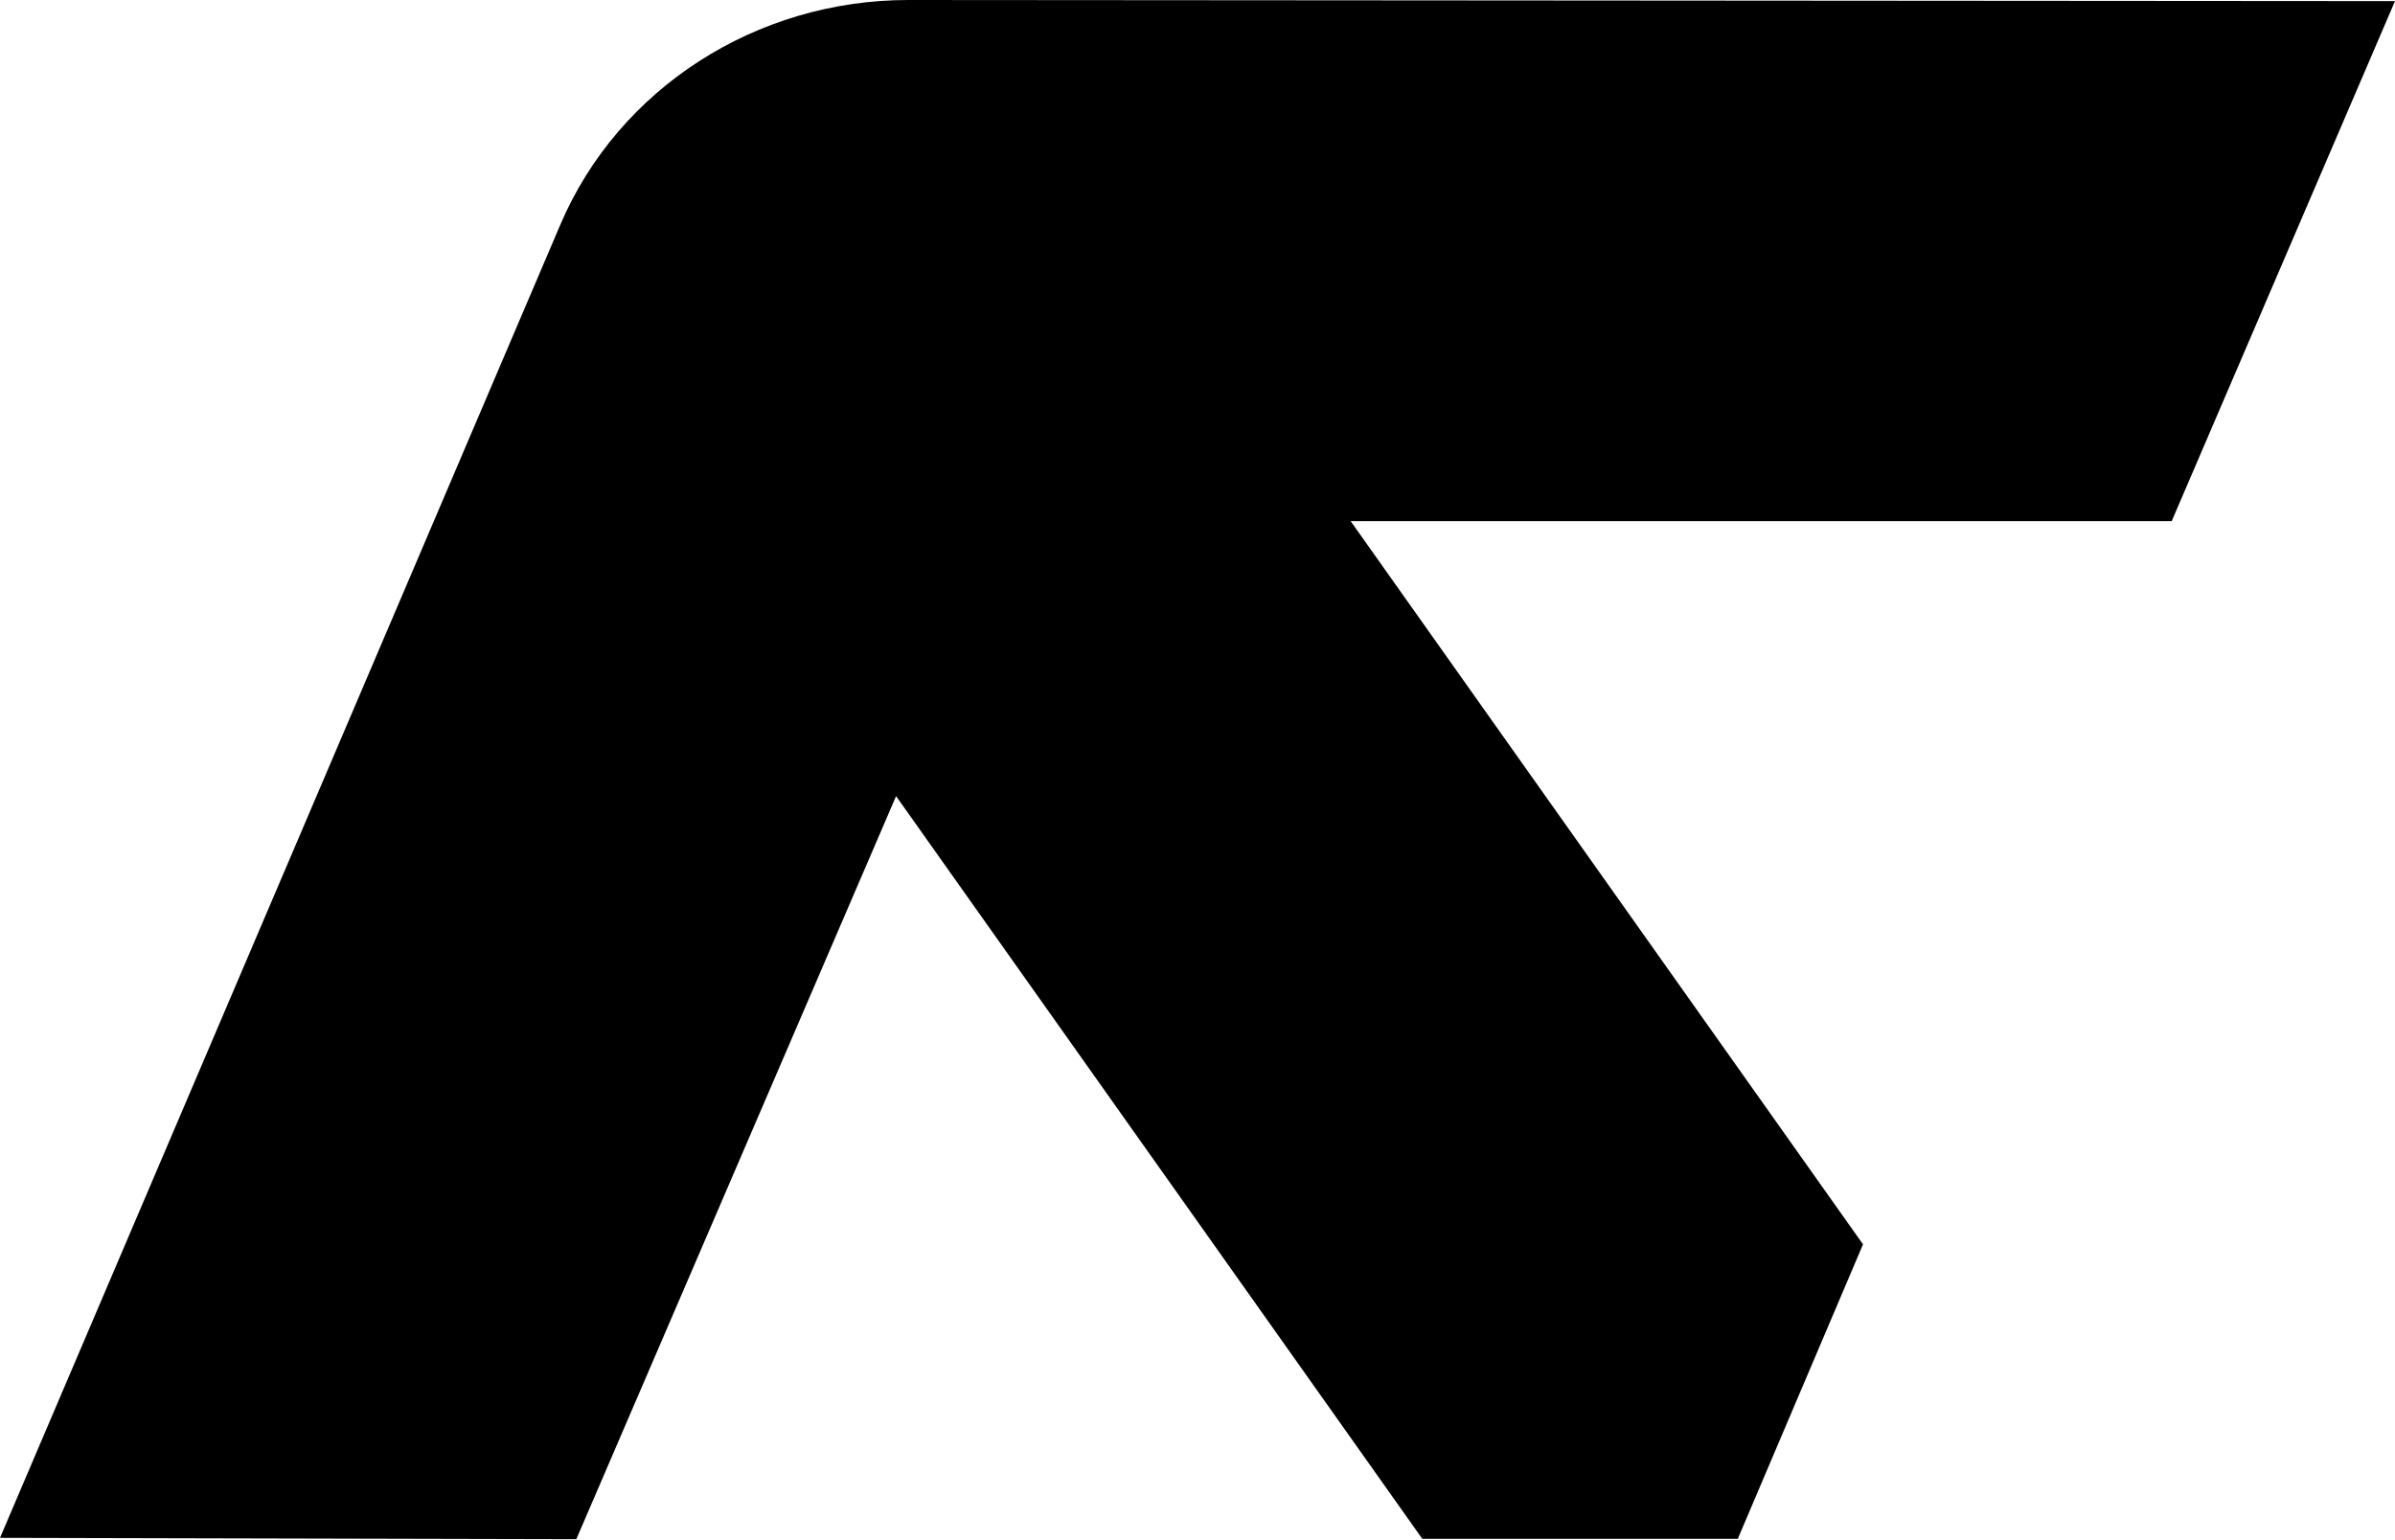
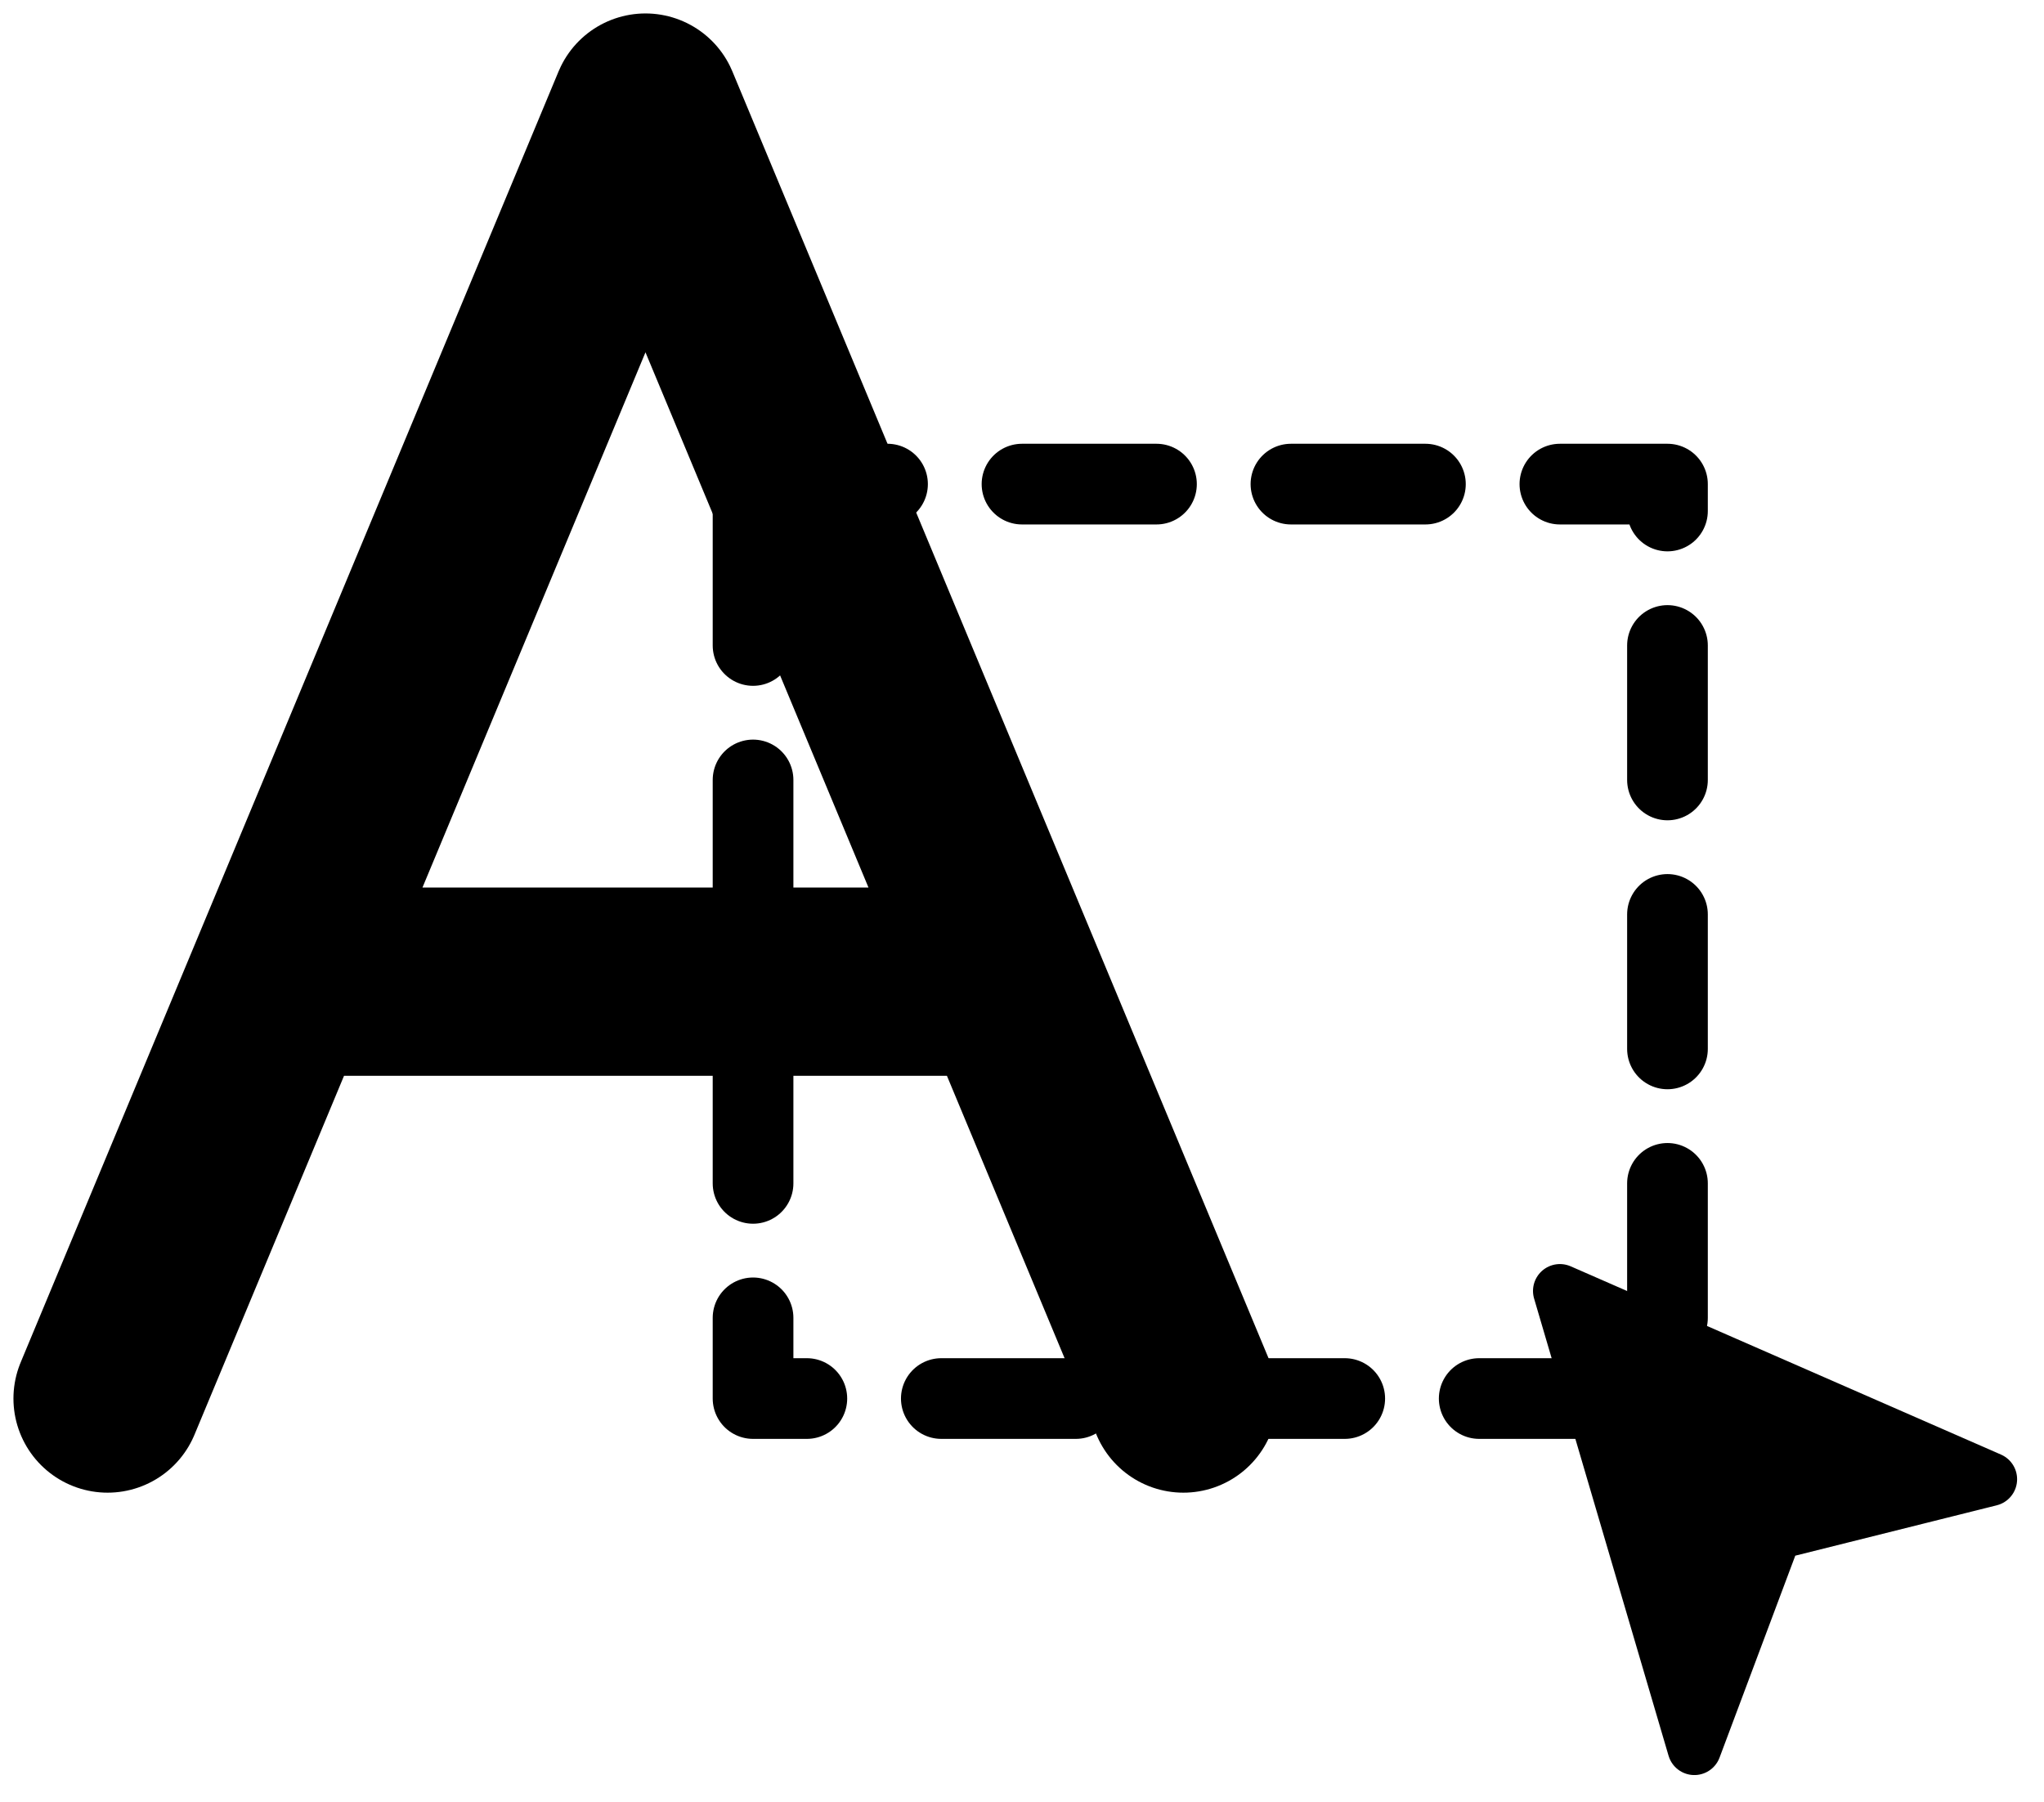
- <svg xmlns="http://www.w3.org/2000/svg" width="30.333" height="19.5" viewBox="0 0 30.333 19.5" fill="none">
-   <path d="M7.096 2.848C7.831 1.123 9.574 -0.001 11.507 1.37266e-06L30.333 0.014L27.505 6.602H17.106L23.595 15.764L23.596 15.763L22.009 19.496H18.014L11.349 10.086L7.299 19.5L0 19.483L7.096 2.848Z" fill="black" />
+ <svg xmlns="http://www.w3.org/2000/svg" width="76" height="67" viewBox="18 22 76 67" fill="none" stroke="#000000" stroke-linecap="round" stroke-linejoin="round">
+   <path d="M22 74L42 26L62 74M28.5 58.5H55.5" stroke-width="7" />
+   <rect x="46" y="40" width="34" height="34" stroke-width="3" stroke-dasharray="5 5" />
+   <path d="M76 70L92 77L84 79L81 87Z" fill="#000000" stroke-width="2" />
</svg>
